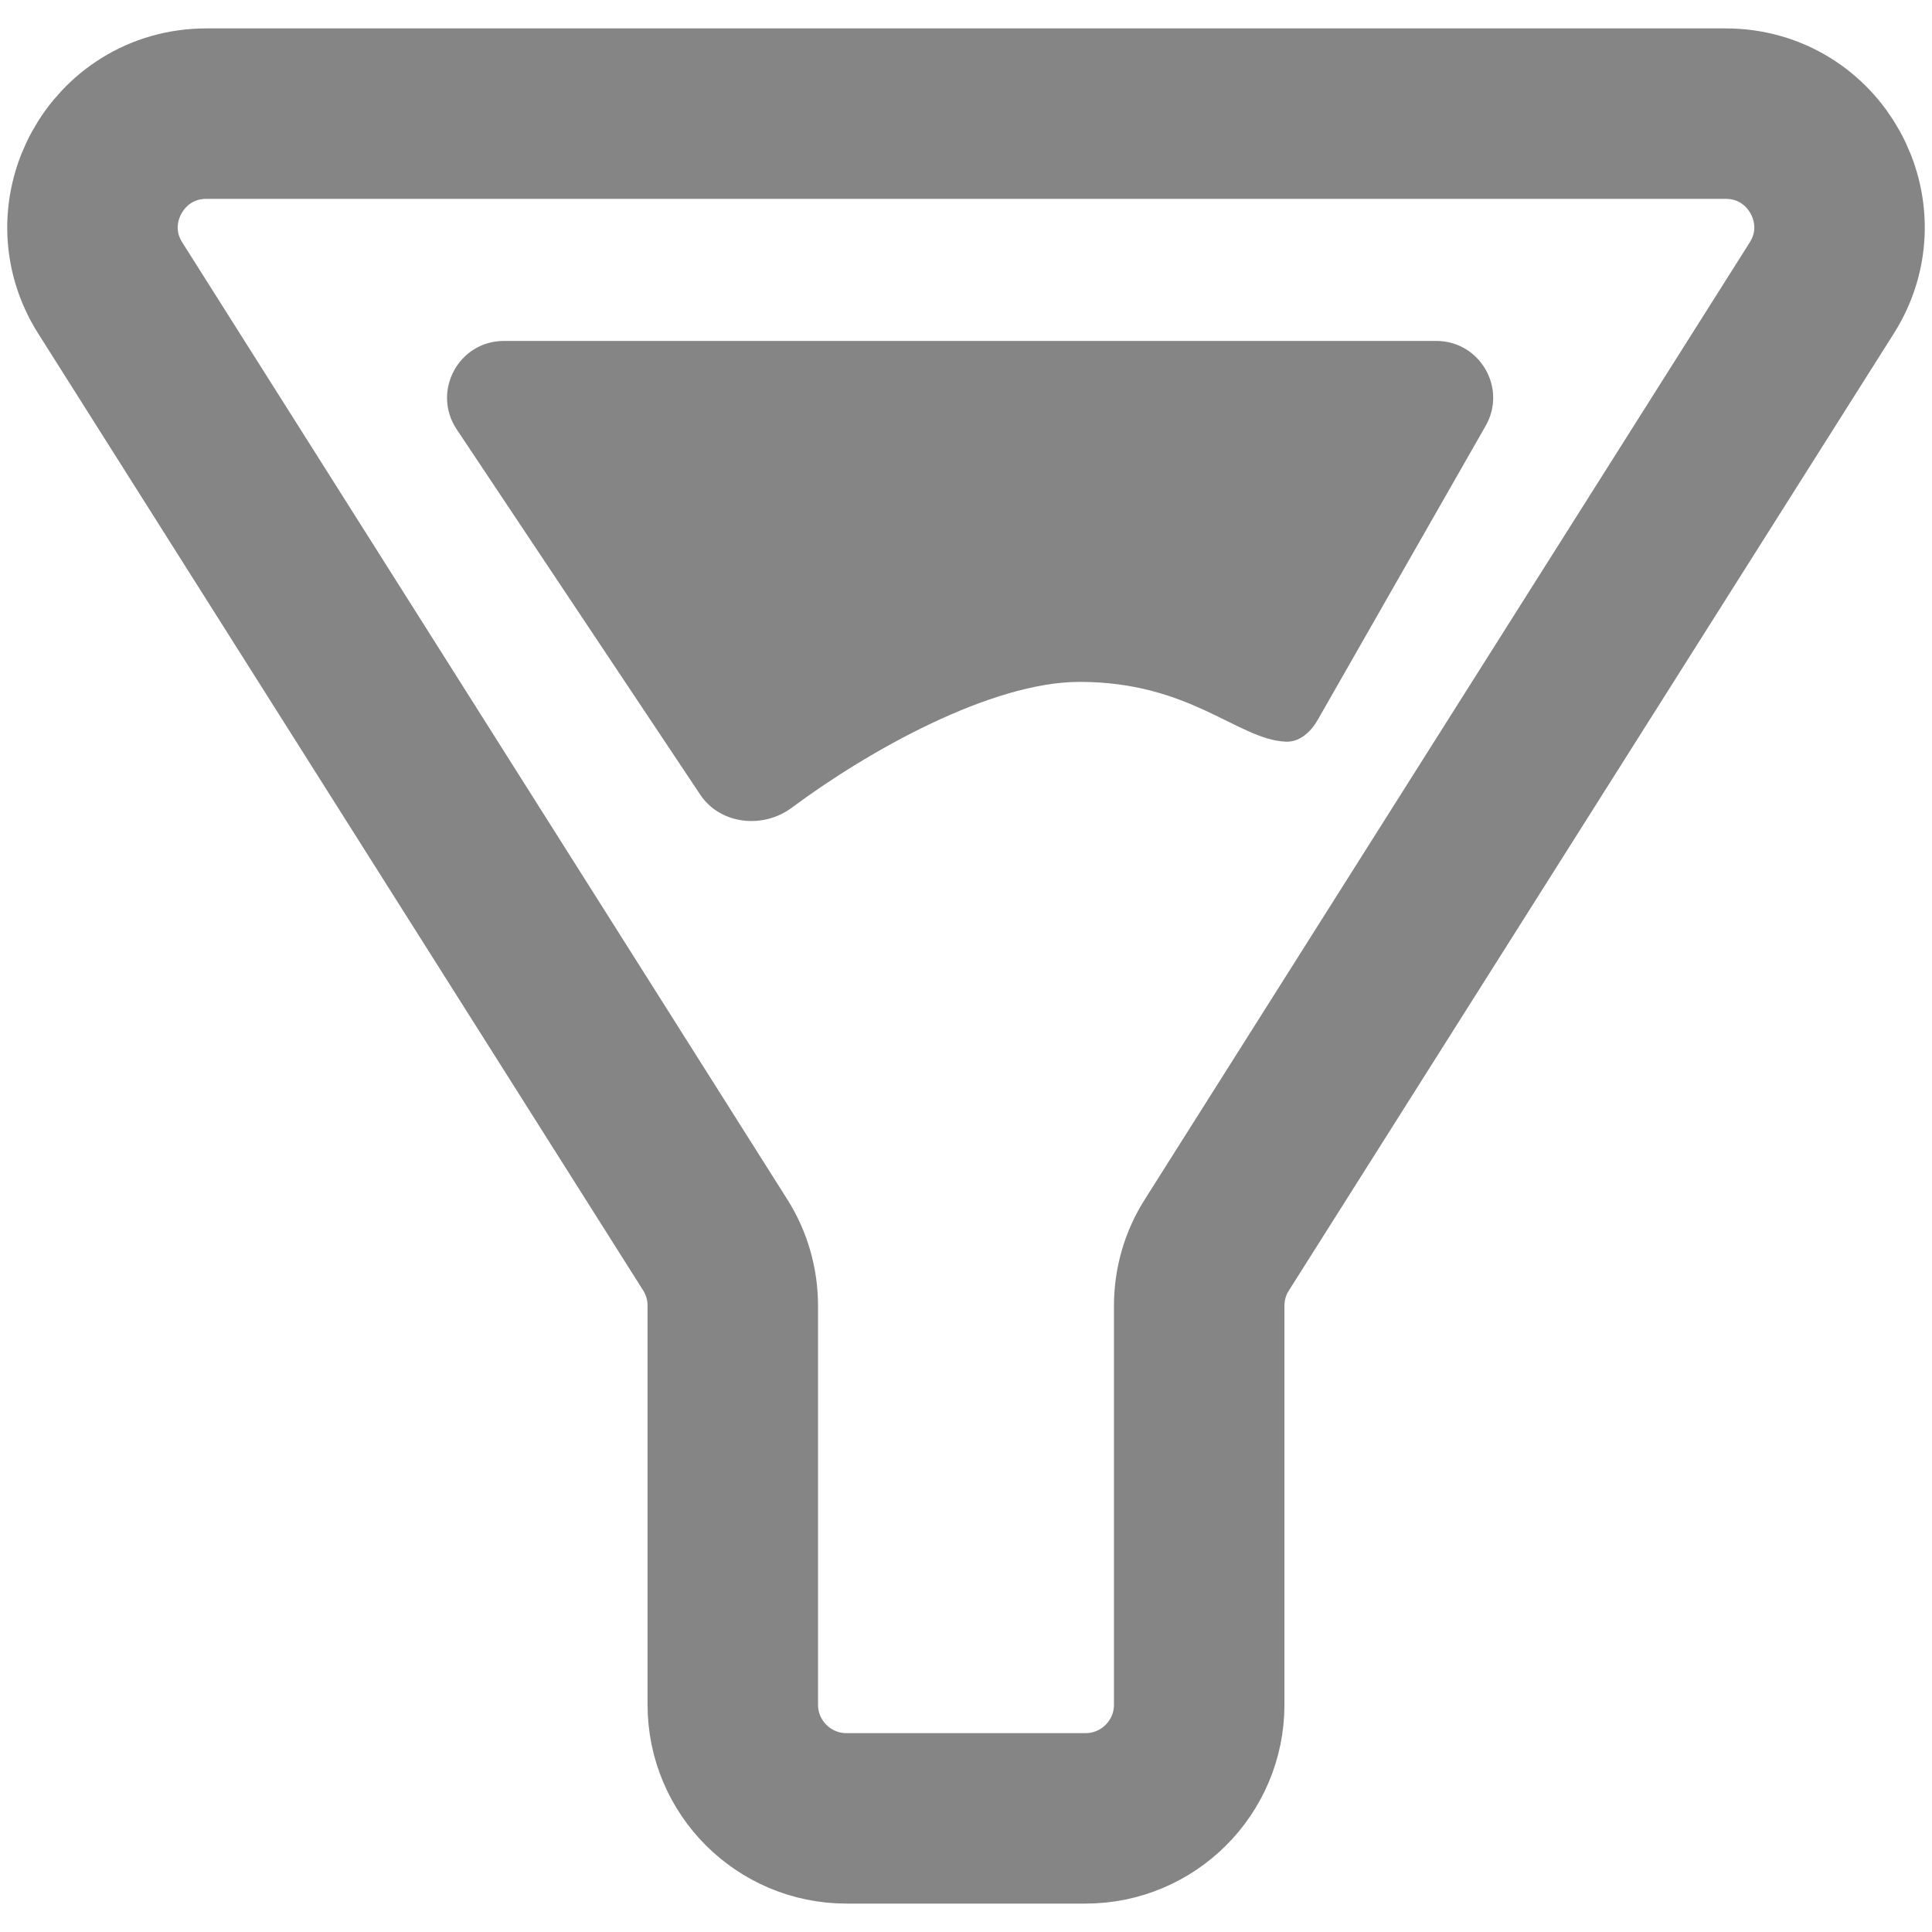
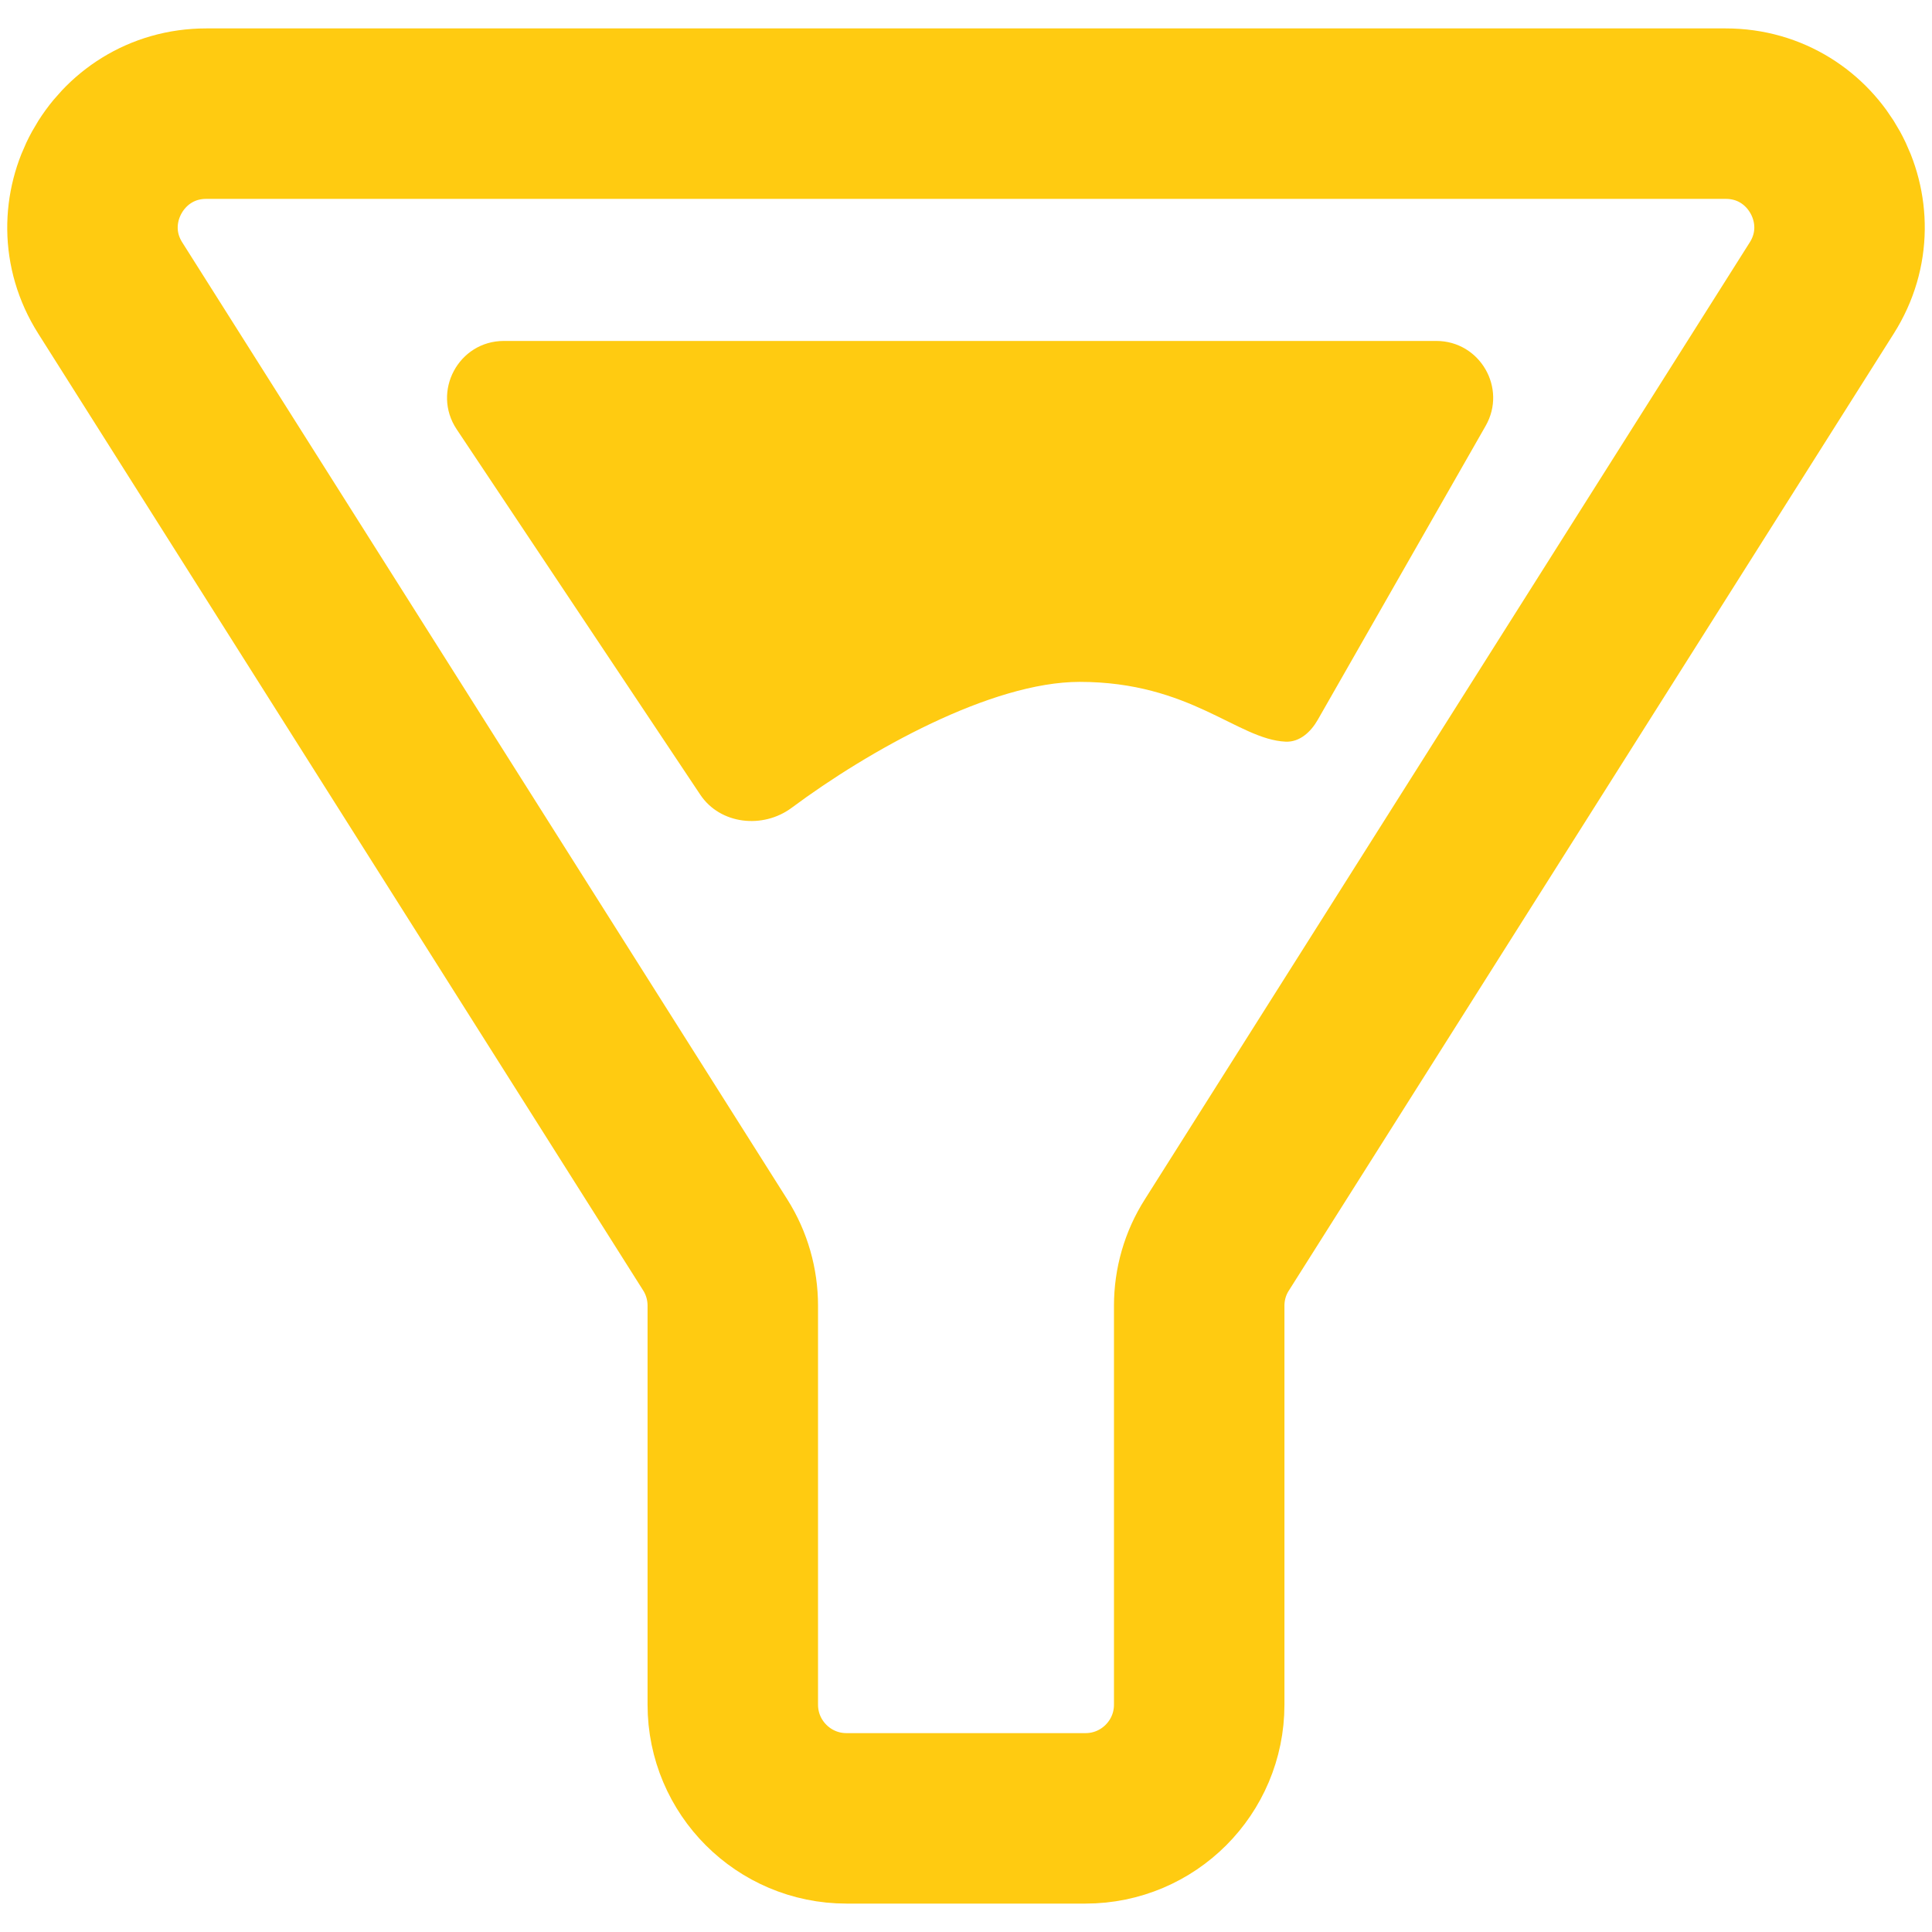
<svg xmlns="http://www.w3.org/2000/svg" width="17" height="17" viewBox="0 0 17 17" fill="none">
-   <path d="M15.185 1H1.815C1.028 1 0.549 1.869 0.97 2.534L6.294 10.955C6.395 11.115 6.448 11.3 6.448 11.49V15C6.448 15.552 6.896 16 7.448 16H9.552C10.104 16 10.552 15.552 10.552 15V11.49C10.552 11.3 10.605 11.115 10.707 10.955L16.03 2.534C16.451 1.869 15.973 1 15.185 1Z" stroke="#858585" stroke-width="1.5" />
-   <path d="M6.162 6.993L4.018 3.777C3.797 3.445 4.035 3 4.434 3H12.638C13.022 3 13.263 3.415 13.072 3.748L11.595 6.334C11.534 6.441 11.435 6.532 11.312 6.526C10.89 6.507 10.475 6 9.5 6C8.723 6 7.643 6.604 6.966 7.108C6.713 7.296 6.337 7.255 6.162 6.993Z" fill="#858585" />
+   <path d="M15.185 1H1.815C1.028 1 0.549 1.869 0.97 2.534L6.294 10.955C6.395 11.115 6.448 11.3 6.448 11.49V15C6.448 15.552 6.896 16 7.448 16H9.552C10.104 16 10.552 15.552 10.552 15V11.49C10.552 11.3 10.605 11.115 10.707 10.955L16.03 2.534C16.451 1.869 15.973 1 15.185 1Z" stroke="#FFCB11" stroke-width="1.5" />
+   <path d="M6.162 6.993L4.018 3.777C3.797 3.445 4.035 3 4.434 3H12.638C13.022 3 13.263 3.415 13.072 3.748L11.595 6.334C11.534 6.441 11.435 6.532 11.312 6.526C10.89 6.507 10.475 6 9.5 6C8.723 6 7.643 6.604 6.966 7.108C6.713 7.296 6.337 7.255 6.162 6.993Z" fill="#FFCB11" />
</svg>
